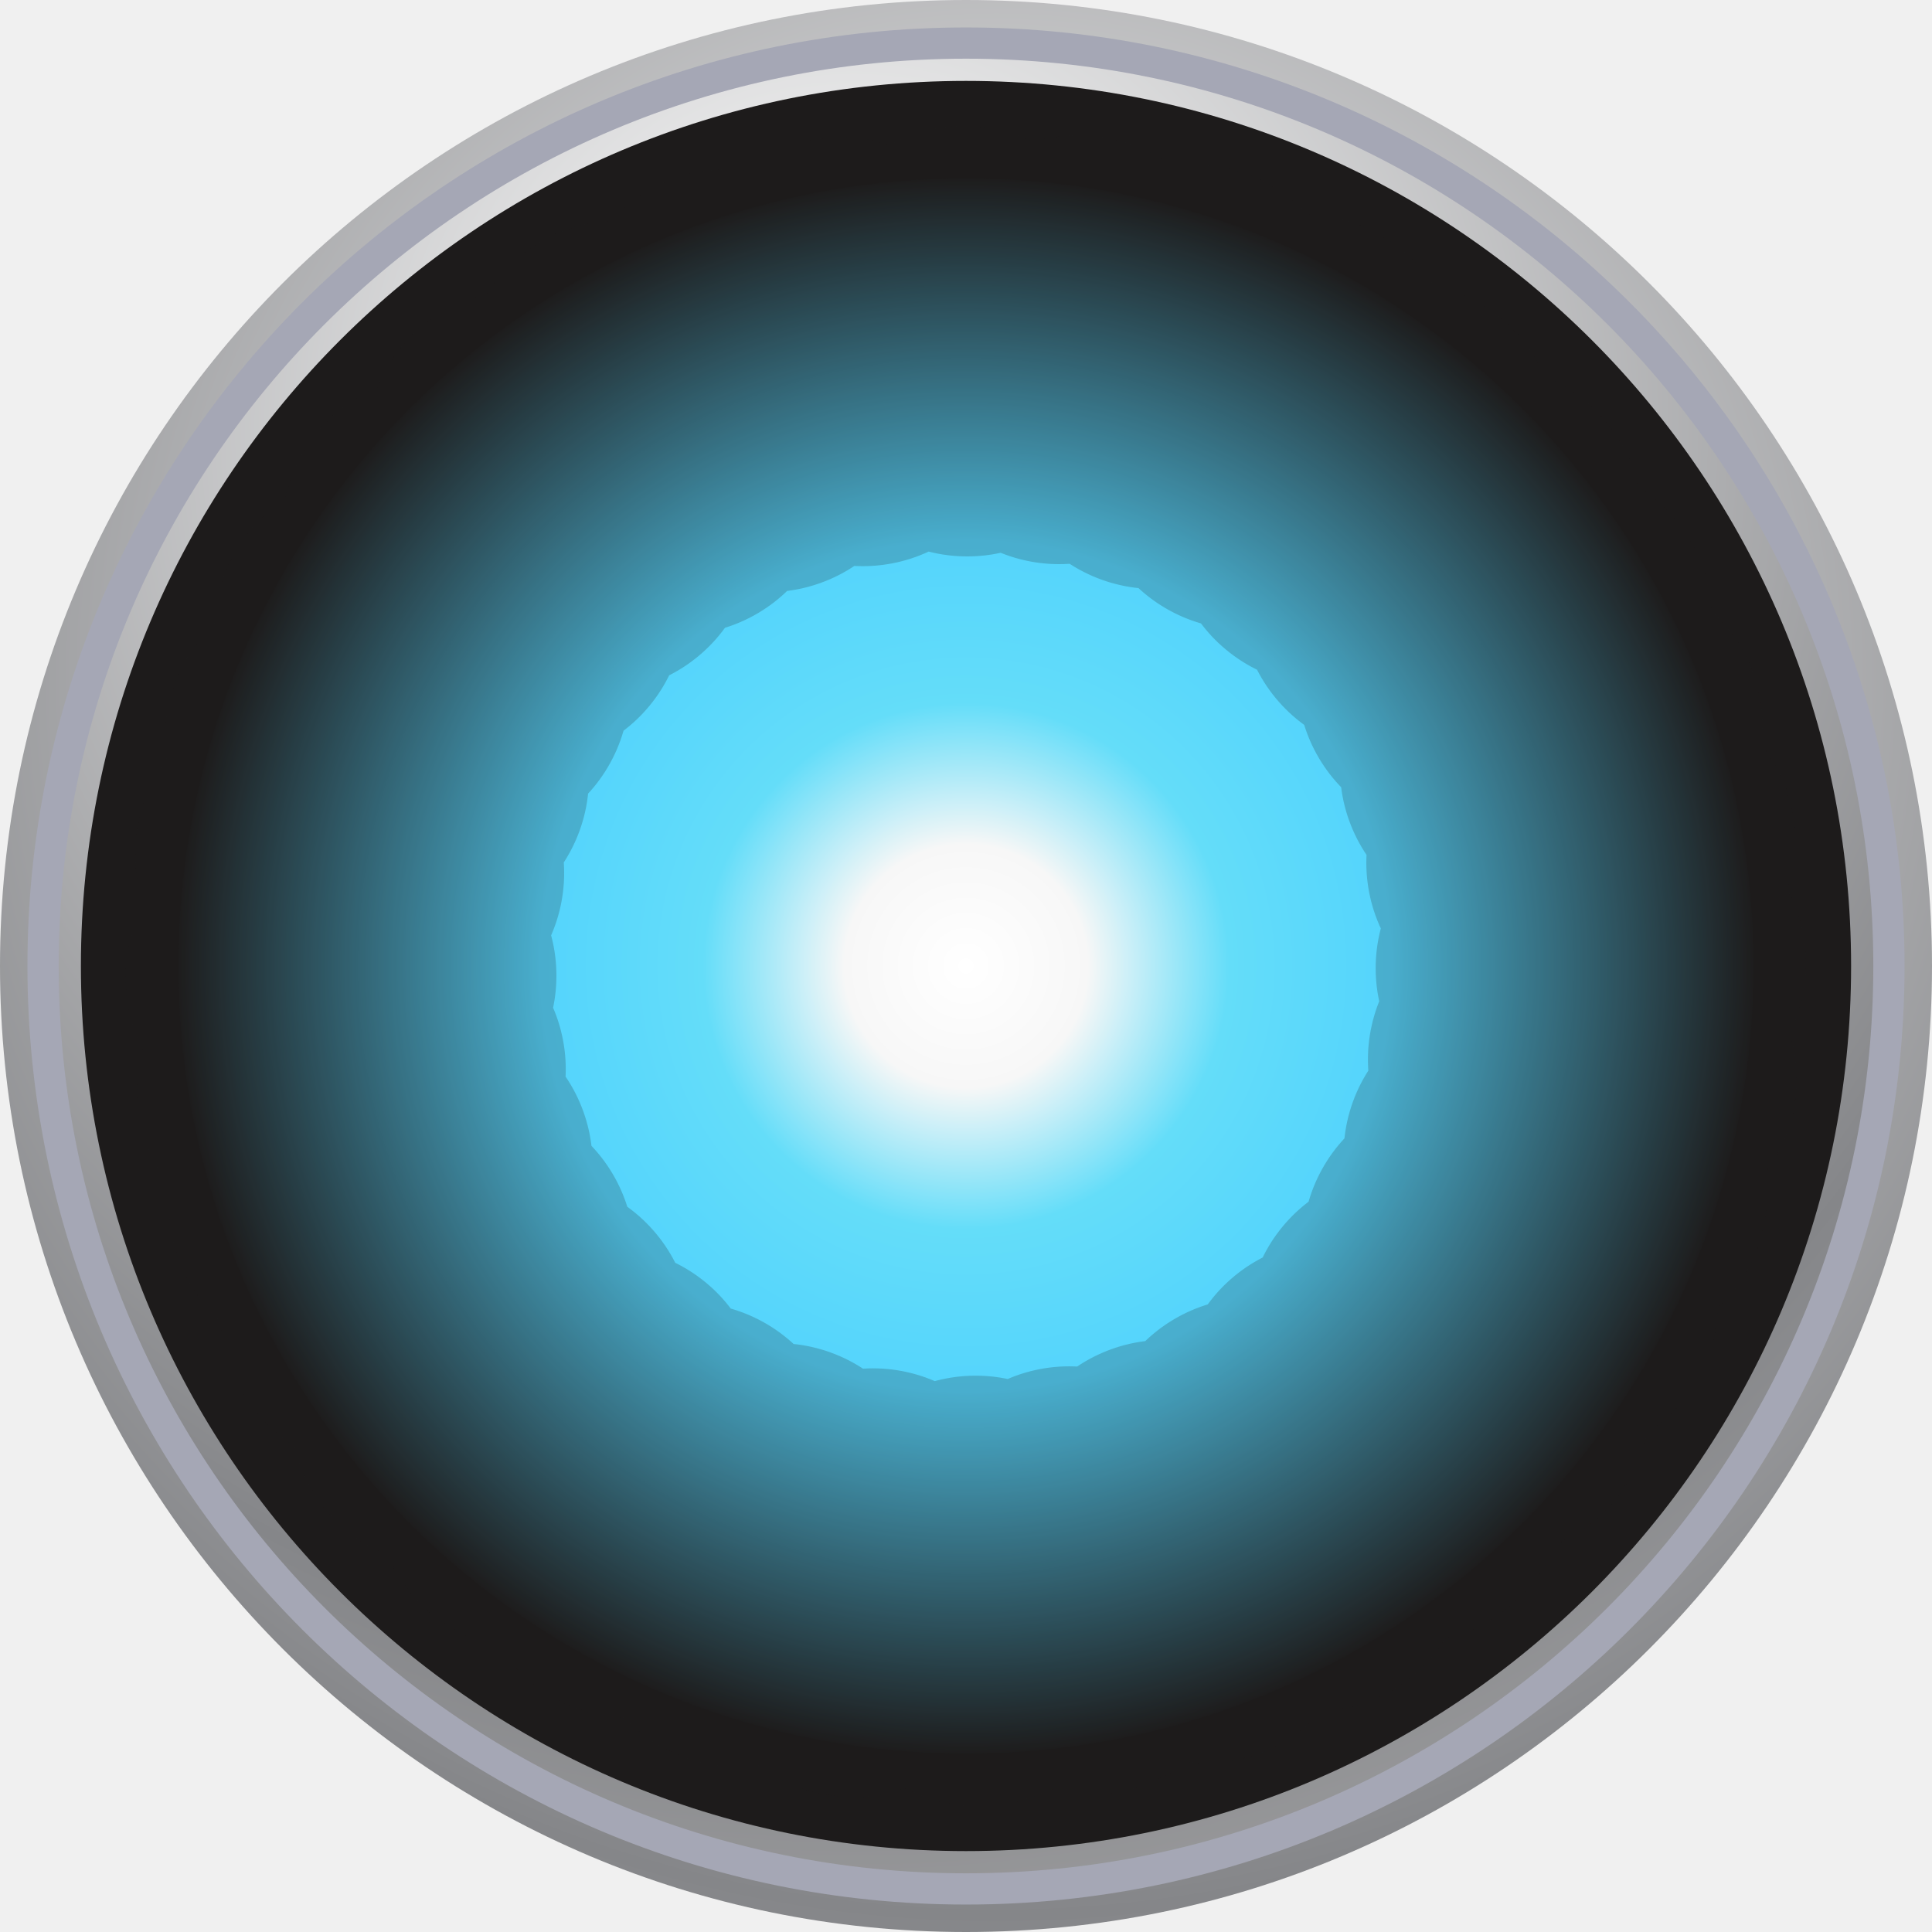
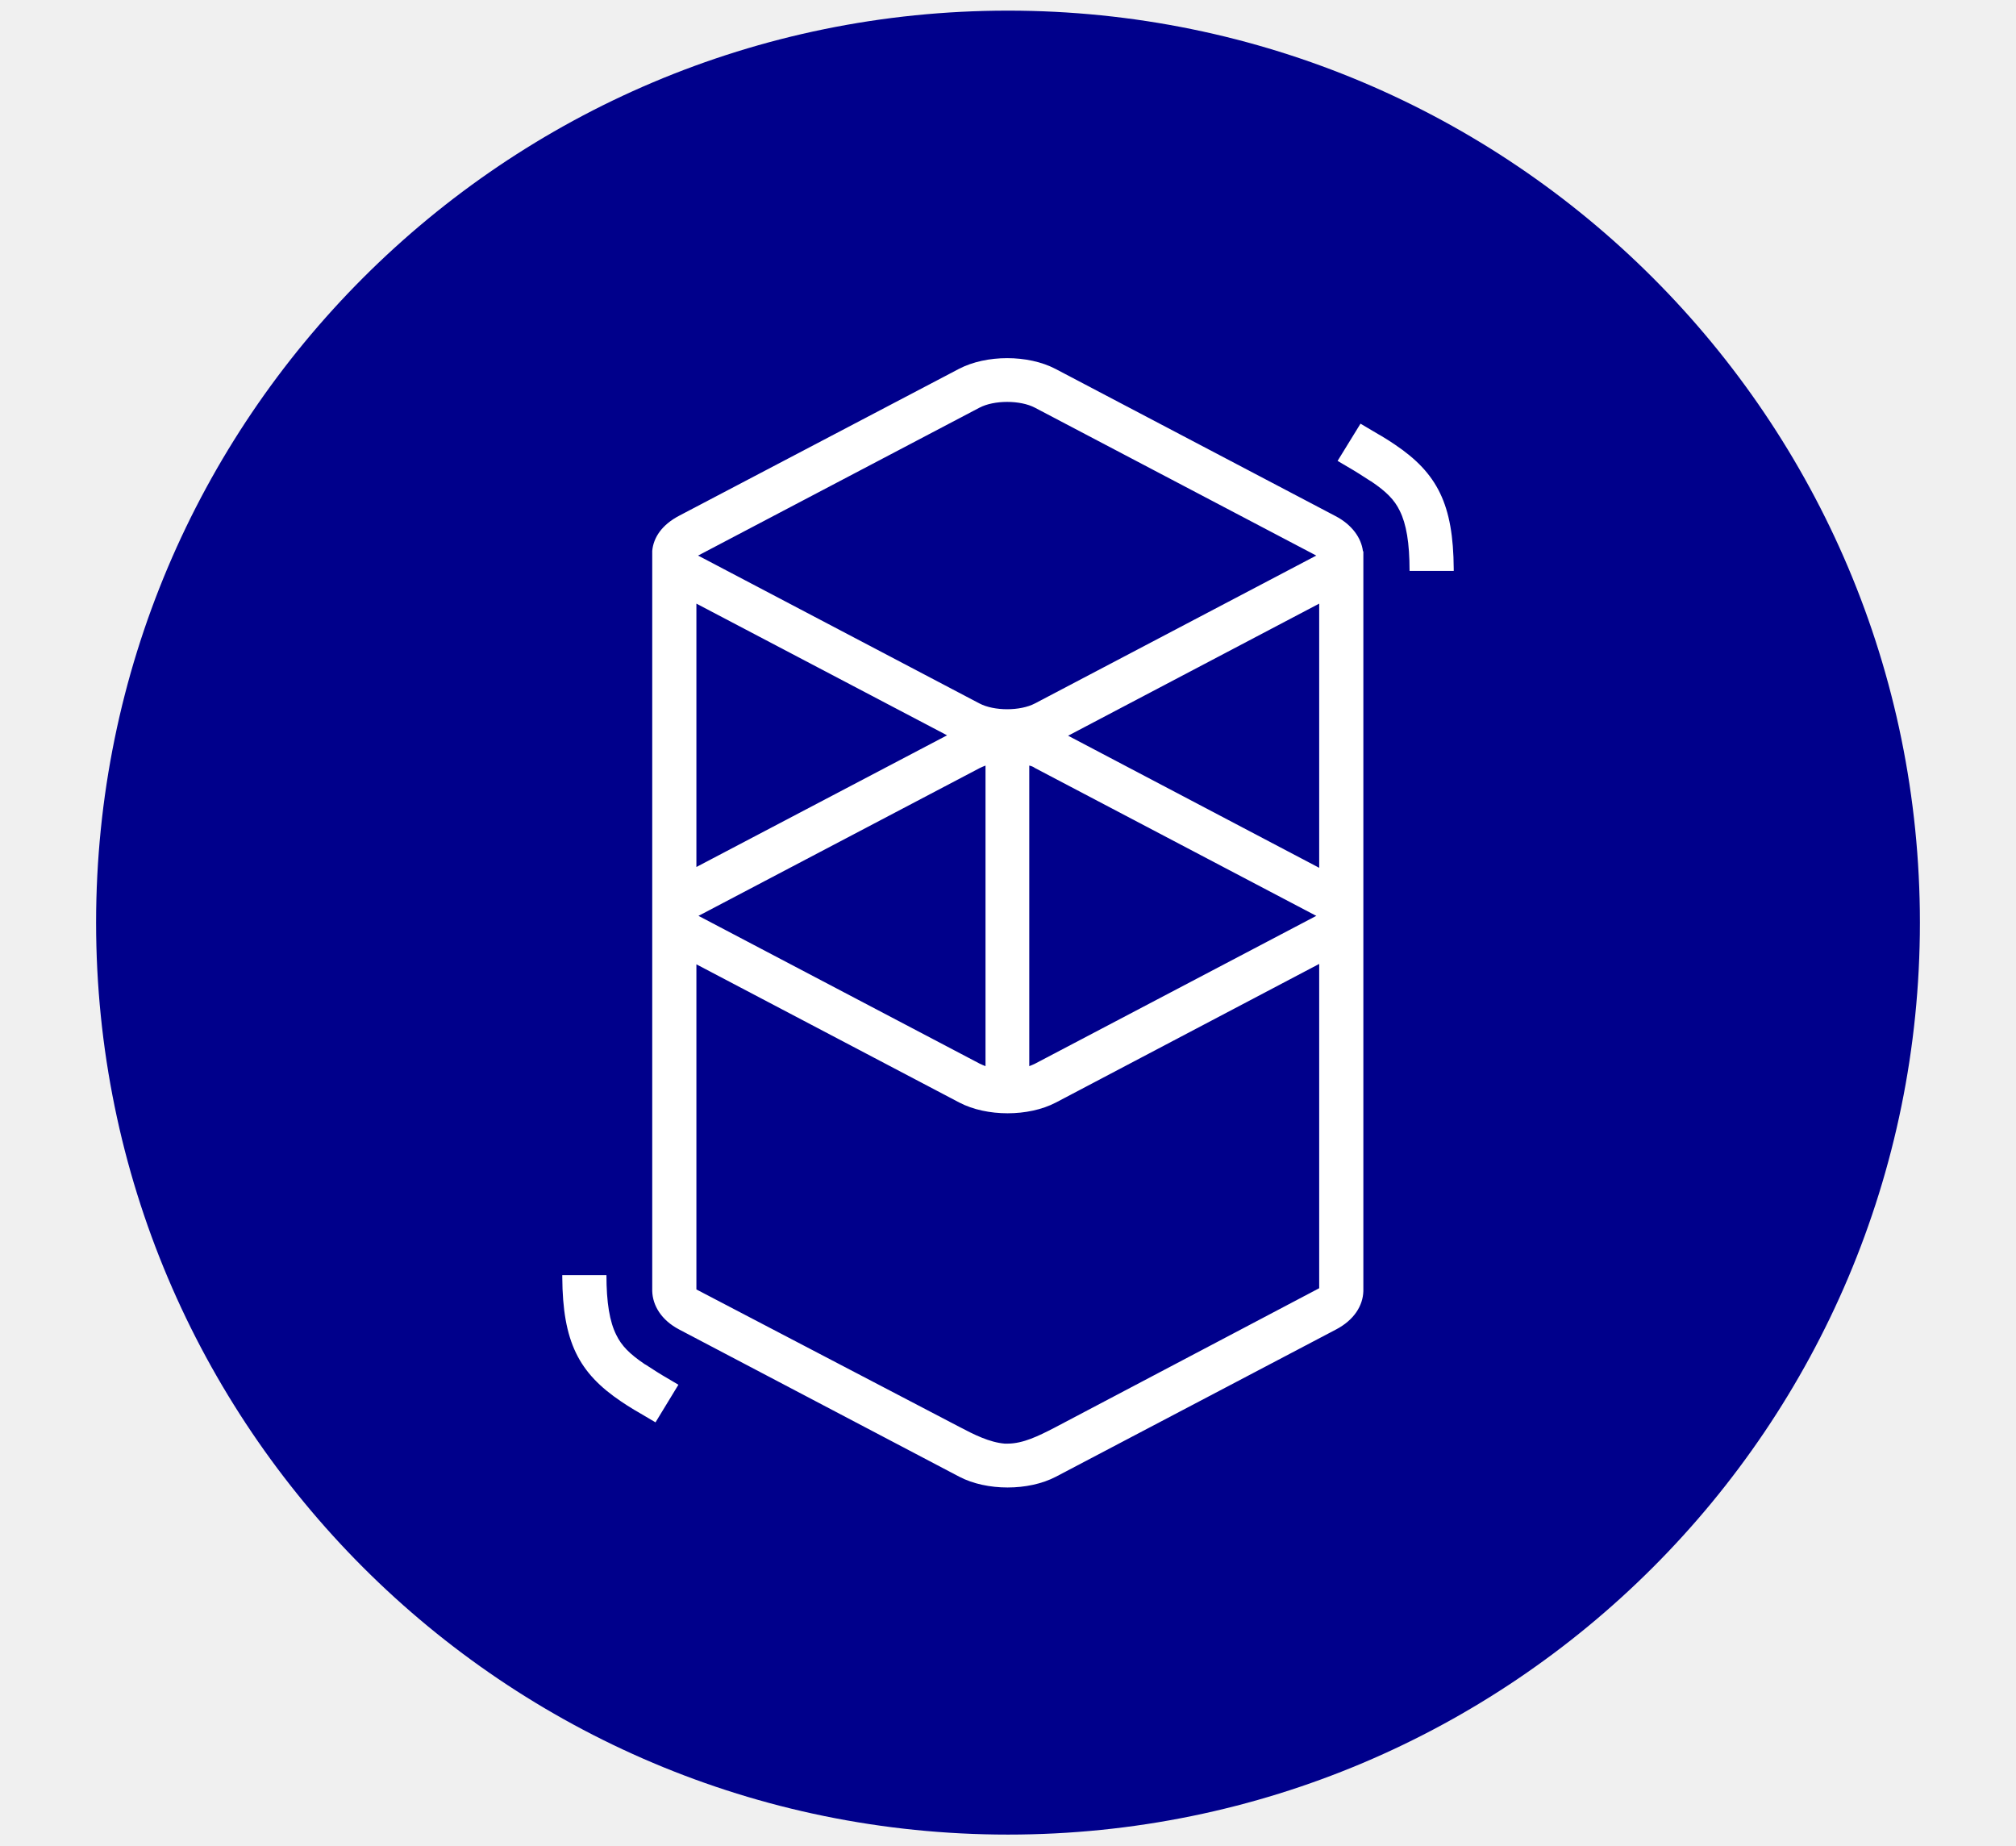
- <svg xmlns="http://www.w3.org/2000/svg" width="24" height="24" viewBox="0 0 24 24">
-   <defs>
-     <radialGradient cx="51.559%" cy="35.04%" fx="51.559%" fy="35.04%" r="116.452%" id="a">
-       <stop stop-color="#FFF" offset="0%" />
-       <stop stop-color="#858689" offset="54.67%" />
-       <stop stop-color="#AEAEAF" offset="77.55%" />
-     </radialGradient>
-     <radialGradient cx="44.018%" cy="21.177%" fx="44.018%" fy="21.177%" r="120.928%" id="c">
-       <stop stop-color="#FFF" offset="2.843%" />
-       <stop stop-color="#858689" offset="55.18%" />
-       <stop stop-color="#AEAEAF" offset="78.53%" />
-       <stop stop-color="#5F6063" offset="99.89%" />
-     </radialGradient>
-     <radialGradient cx="-186.039%" cy="492.217%" fx="-186.039%" fy="492.217%" r="50.052%" id="b">
-       <stop stop-color="#B8B9C7" offset="0%" />
-       <stop stop-color="#A5A7B5" offset="100%" />
-     </radialGradient>
-     <radialGradient cx="50%" cy="50%" fx="50%" fy="50%" r="50.01%" id="d">
-       <stop stop-color="#FFF" offset="0%" />
-       <stop stop-color="#F7F7F7" offset="15.35%" />
-       <stop stop-color="#64DDF9" offset="33.25%" />
-       <stop stop-color="#54D4FC" offset="53.77%" />
-       <stop stop-color="#1D1B1B" offset="99.86%" />
-     </radialGradient>
-   </defs>
-   <g fill="none" fill-rule="evenodd">
-     <g fill-rule="nonzero">
-       <circle fill="url(#a)" cx="12" cy="12" r="12" />
-       <circle stroke="url(#b)" stroke-width=".388" fill="url(#c)" cx="12" cy="12" r="11.465" />
-       <circle fill="#1D1B1B" cx="12" cy="12" r="10.995" />
-       <circle fill="url(#d)" cx="12" cy="12" r="9.784" />
-     </g>
-     <g opacity=".21" stroke="#1D1B1B" stroke-linecap="round" stroke-width="3.878">
-       <path d="m17.342 7.437 1.12-.96M16.468 6.578l.939-1.135M15.459 5.882l.727-1.277M14.343 5.377l.49-1.388M13.157 5.069l.242-1.45M12.015 4.973l-.037-1.47M10.718 5.094l-.272-1.45M9.537 5.417l-.515-1.373M8.43 5.947 7.685 4.68M7.437 6.659l-.954-1.121M6.573 7.533l-1.135-.934M5.882 8.542 4.6 7.82M5.377 9.658l-1.388-.495M5.069 10.844l-1.45-.242M4.973 12.12l-1.474.037M5.089 13.283l-1.444.272M5.422 14.464l-1.383.515M5.942 15.57l-1.262.747M6.659 16.564l-1.115.959M7.533 17.427l-.934 1.13M8.542 18.119 7.82 19.4M9.658 18.624l-.49 1.388M10.844 18.937l-.242 1.449M12.12 19.028l.037 1.474M13.283 18.912l.267 1.443M14.464 18.584l.515 1.378M15.57 18.058l.747 1.263M16.569 17.347l.954 1.115M17.427 16.473l1.136.929M18.119 15.464l1.282.716M18.629 14.348l1.383.49M18.932 13.162l1.449.242M19.028 12.027l1.469-.055M18.912 10.718l1.449-.267M18.584 9.537l1.373-.51M18.053 8.43l1.268-.746" />
-     </g>
-   </g>
+ <svg xmlns="http://www.w3.org/2000/svg" version="1.1" id="Layer_1_FTM" x="0px" y="0px" viewBox="0 0 493 451.2" style="enable-background:new 0 0 493 451.2;" xml:space="preserve">
+   <style type="text/css">
+ 	.ftm0{fill:darkblue;}
+ 	.ftm1{fill:#FFFFFF;}
+ </style>
+   <circle class="ftm0" cx="246.5" cy="225.6" r="223" />
+   <path class="ftm1" d="M234.5,90.2c6.7-3.5,16.9-3.5,23.6,0l68.5,36c4,2.1,6.3,5.3,6.7,8.6h0.1v180.9c-0.1,3.6-2.3,7.1-6.7,9.4  l-68.5,36c-6.7,3.5-16.9,3.5-23.6,0l-68.5-36c-4.4-2.3-6.5-5.9-6.6-9.4c0-0.3,0-0.6,0-0.9l0-178.9c0-0.2,0-0.4,0-0.6l0-0.6l0,0  c0.3-3.3,2.4-6.4,6.6-8.6L234.5,90.2z M322.6,235.7l-64.4,33.9c-6.7,3.5-16.9,3.5-23.6,0l-64.3-33.8v79.5l64.3,33.6  c3.6,1.9,7.4,3.8,11.1,4.1l0.7,0c3.8,0,7.6-1.9,11.3-3.8l64.9-34.2V235.7z M148.3,311.7c0,6.9,0.8,11.5,2.4,14.7  c1.3,2.7,3.3,4.7,7,7.2l0.2,0.1c0.8,0.5,1.7,1.1,2.8,1.8l1.3,0.8l3.9,2.3l-5.6,9.2l-4.4-2.6l-0.7-0.4c-1.3-0.8-2.3-1.4-3.3-2.1  c-10.4-7-14.3-14.6-14.4-30.4l0-0.5H148.3z M241,187.2c-0.5,0.2-1,0.4-1.4,0.6l-68.5,36c-0.1,0-0.1,0.1-0.2,0.1l-0.1,0l0.1,0.1  l0.2,0.1l68.5,36c0.4,0.2,0.9,0.4,1.4,0.6V187.2z M251.7,187.2v73.5c0.5-0.2,1-0.4,1.4-0.6l68.5-36c0.1,0,0.1-0.1,0.2-0.1l0.1,0  l-0.1-0.1l-0.2-0.1l-68.5-36C252.7,187.5,252.2,187.3,251.7,187.2z M322.6,147.6l-61.4,32.3l61.4,32.3V147.6z M170.3,147.6v64.4  l61.3-32.2L170.3,147.6z M253.1,99.7c-3.6-1.9-10-1.9-13.6,0l-68.5,36c-0.1,0-0.1,0.1-0.2,0.1l-0.1,0l0.1,0.1l0.2,0.1l68.5,36  c3.6,1.9,10,1.9,13.6,0l68.5-36c0.1,0,0.1-0.1,0.2-0.1l0.1,0l-0.1-0.1l-0.2-0.1L253.1,99.7z M332.7,103.6l4.4,2.6l0.7,0.4  c1.3,0.8,2.3,1.4,3.3,2.1c10.4,7,14.3,14.6,14.4,30.4l0,0.5h-10.8c0-6.9-0.8-11.5-2.4-14.7c-1.3-2.7-3.3-4.7-7-7.2l-0.2-0.1  c-0.8-0.5-1.7-1.1-2.8-1.8l-1.3-0.8l-3.9-2.3L332.7,103.6z" />
</svg>
